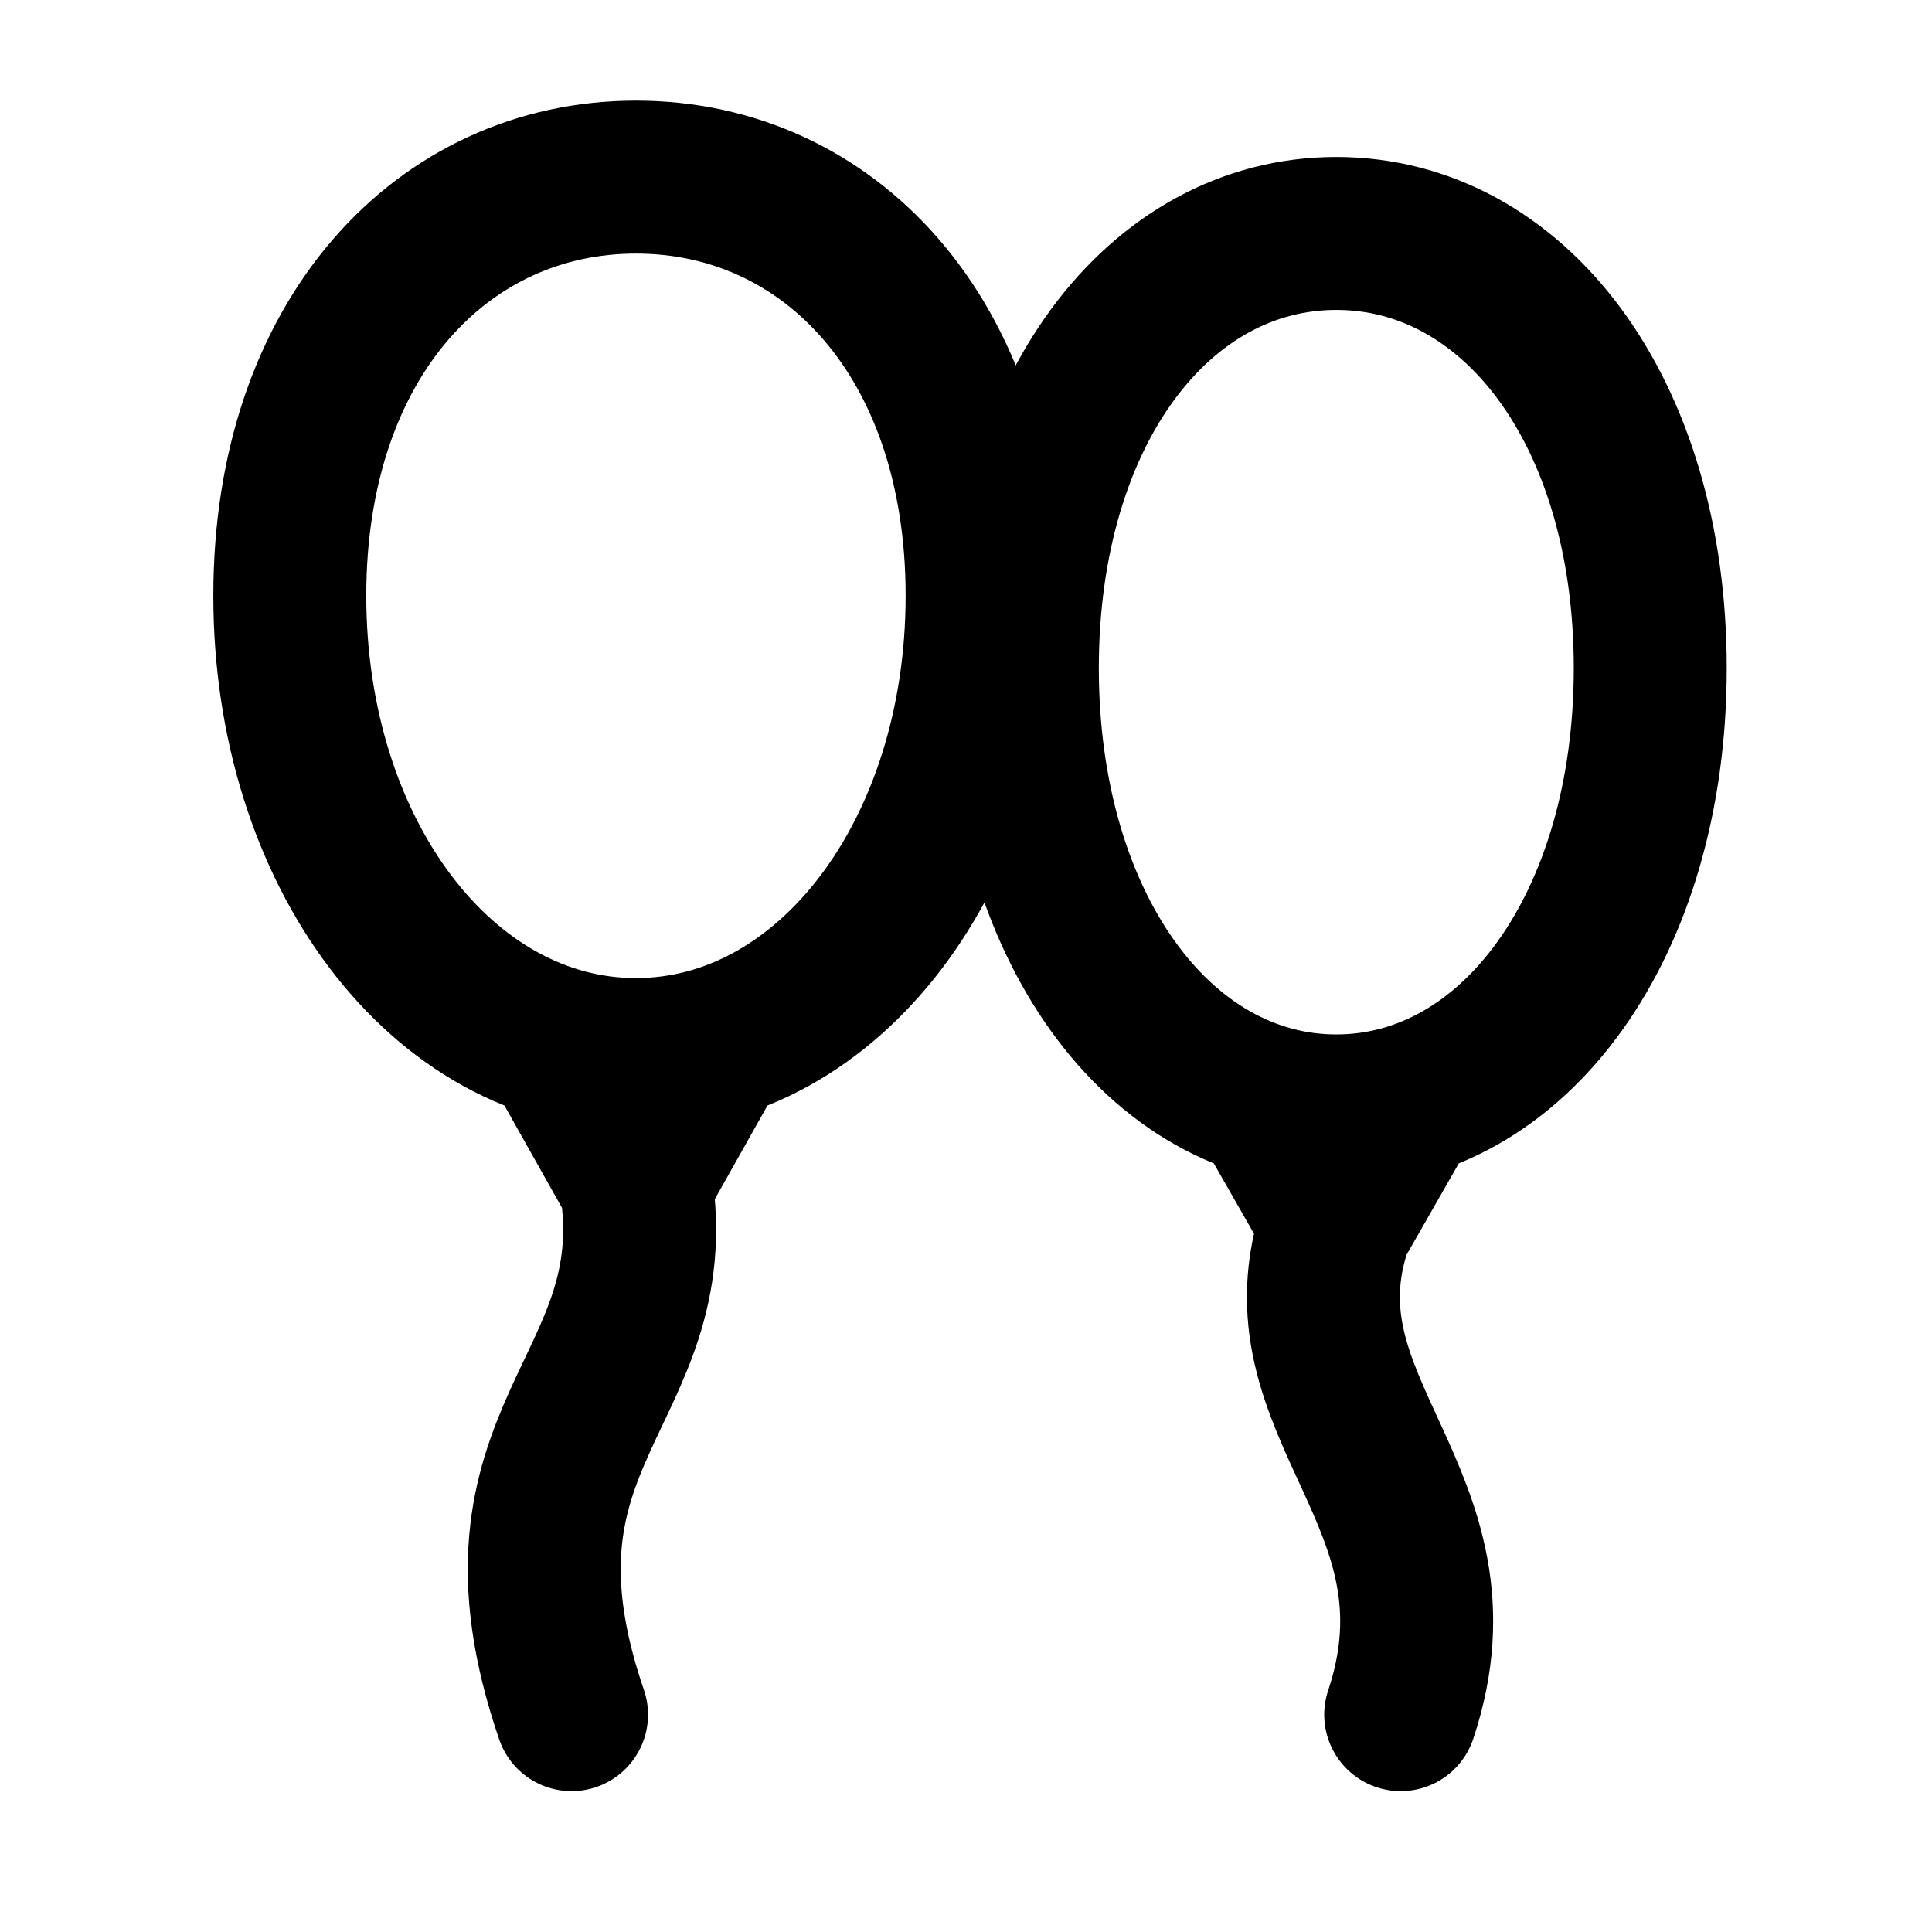
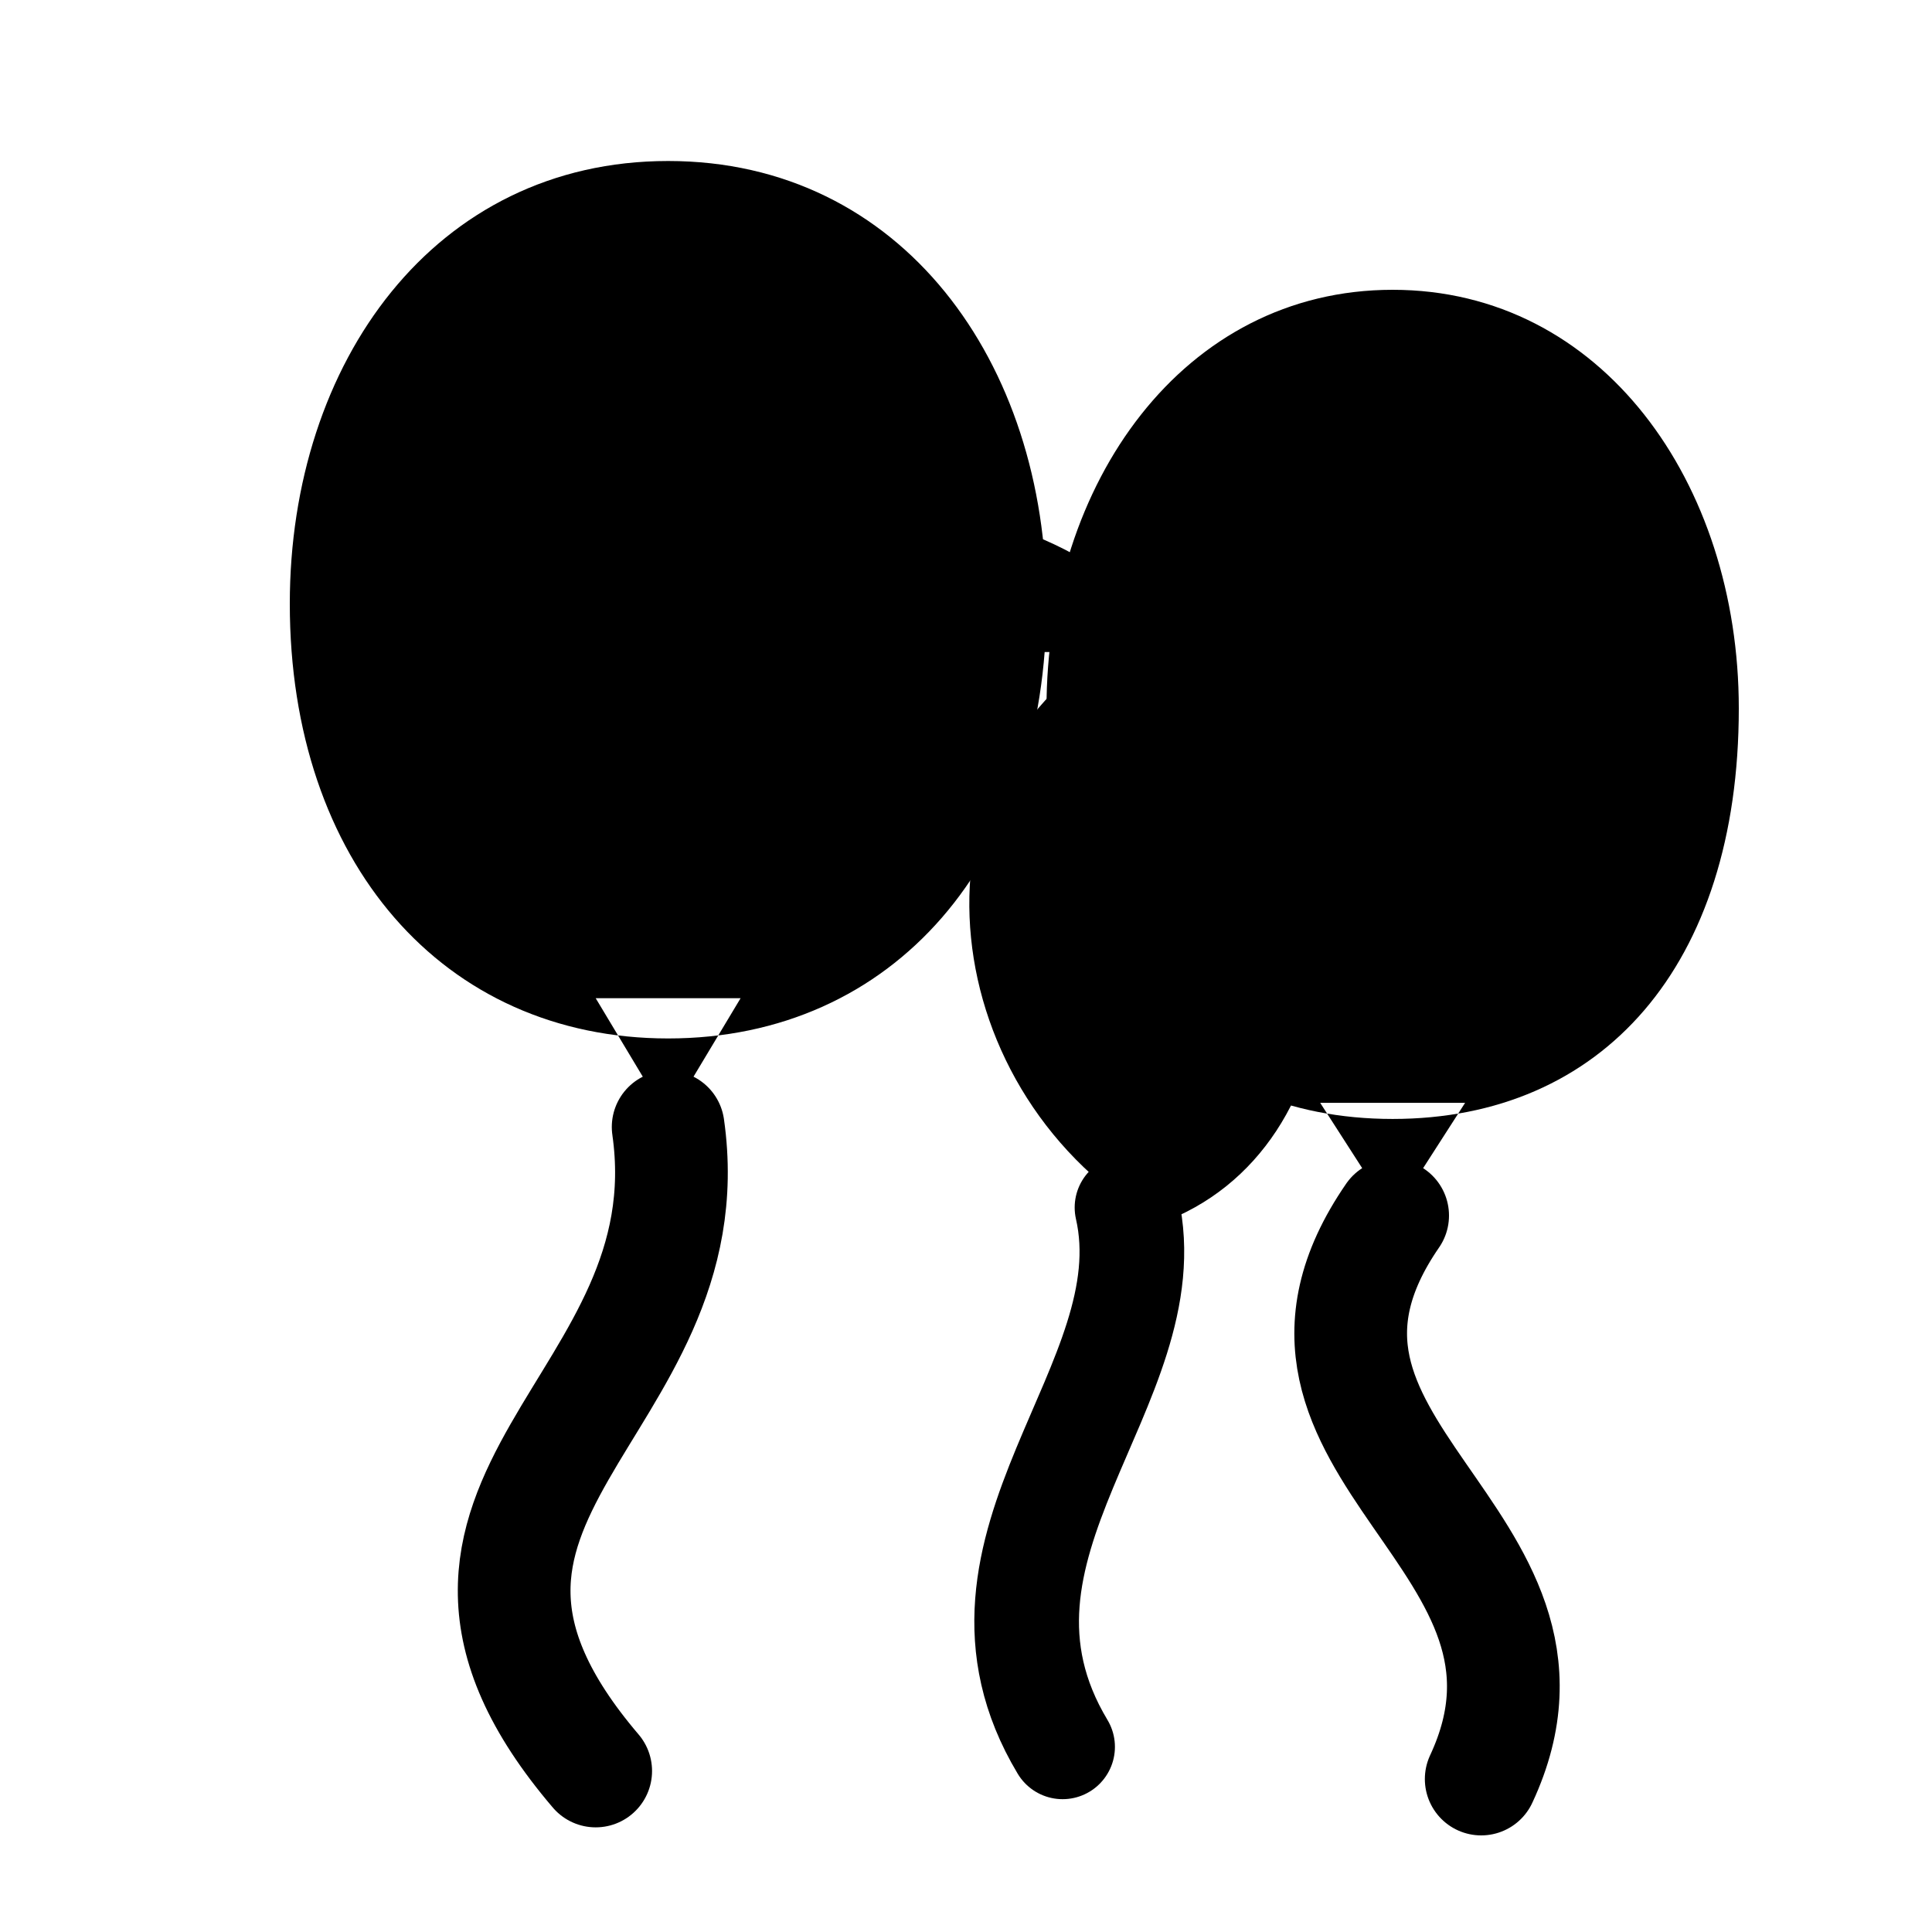
- <svg xmlns="http://www.w3.org/2000/svg" viewBox="0 0 24 24" fill="none" stroke="#000" stroke-width="1.9" stroke-linecap="round" stroke-linejoin="round" aria-hidden="true">
-   <path d="M12.2 7.4c0 3.2-1.9 5.7-4.3 5.7S3.6 10.6 3.6 7.4 5.5 2.2 7.9 2.2s4.3 2 4.3 5.2ZM7 13.1l.9 1.6.9-1.6M7.9 14.7c.4 2.6-2 3.1-.8 6.6" />
-   <path d="M20.5 8.3c0 3.2-1.7 5.5-3.9 5.5s-3.9-2.3-3.9-5.5 1.7-5.4 3.9-5.4 3.9 2.2 3.9 5.4ZM15.8 13.8l.8 1.4.8-1.4m-.8 1.4c-.8 2.3 1.7 3.4.8 6.1" />
+ <svg xmlns="http://www.w3.org/2000/svg" viewBox="0 0 24 24" aria-hidden="true">
+   <path fill="#000" d="M8.3 2c-2.9 0-4.7 2.5-4.7 5.5 0 3.2 1.9 5.4 4.7 5.4s4.7-2.2 4.7-5.4C13 4.5 11.2 2 8.3 2Zm-.9 10.4h1.8l-.9 1.5-.9-1.5ZM17.3 3.6c-2.6 0-4.3 2.4-4.3 5.2 0 3.2 1.7 5.1 4.3 5.1s4.3-1.9 4.3-5.1c0-2.8-1.7-5.2-4.3-5.2Zm-.9 10.1h1.8l-.9 1.4-.9-1.4Z" />
+   <path d="M8.3 14c.5 3.5-3.8 4.6-.9 8m9.9-6.9c-2 2.9 2.5 4 1.1 7" stroke="#000" stroke-width="1.4" fill="none" stroke-linecap="round" />
+   <path d="M13.7 8.1c-2.5 1.6-2.1 5.5.7 7.1 2.5-.9 2.8-4.7.4-7.1-2-2.4-5.3-2.3-7.1 0Z" fill="#000" />
+   <path d="M14 15c.5 2.2-2.3 4.2-.8 6.7" stroke="#000" stroke-width="1.3" fill="none" stroke-linecap="round" />
</svg>
